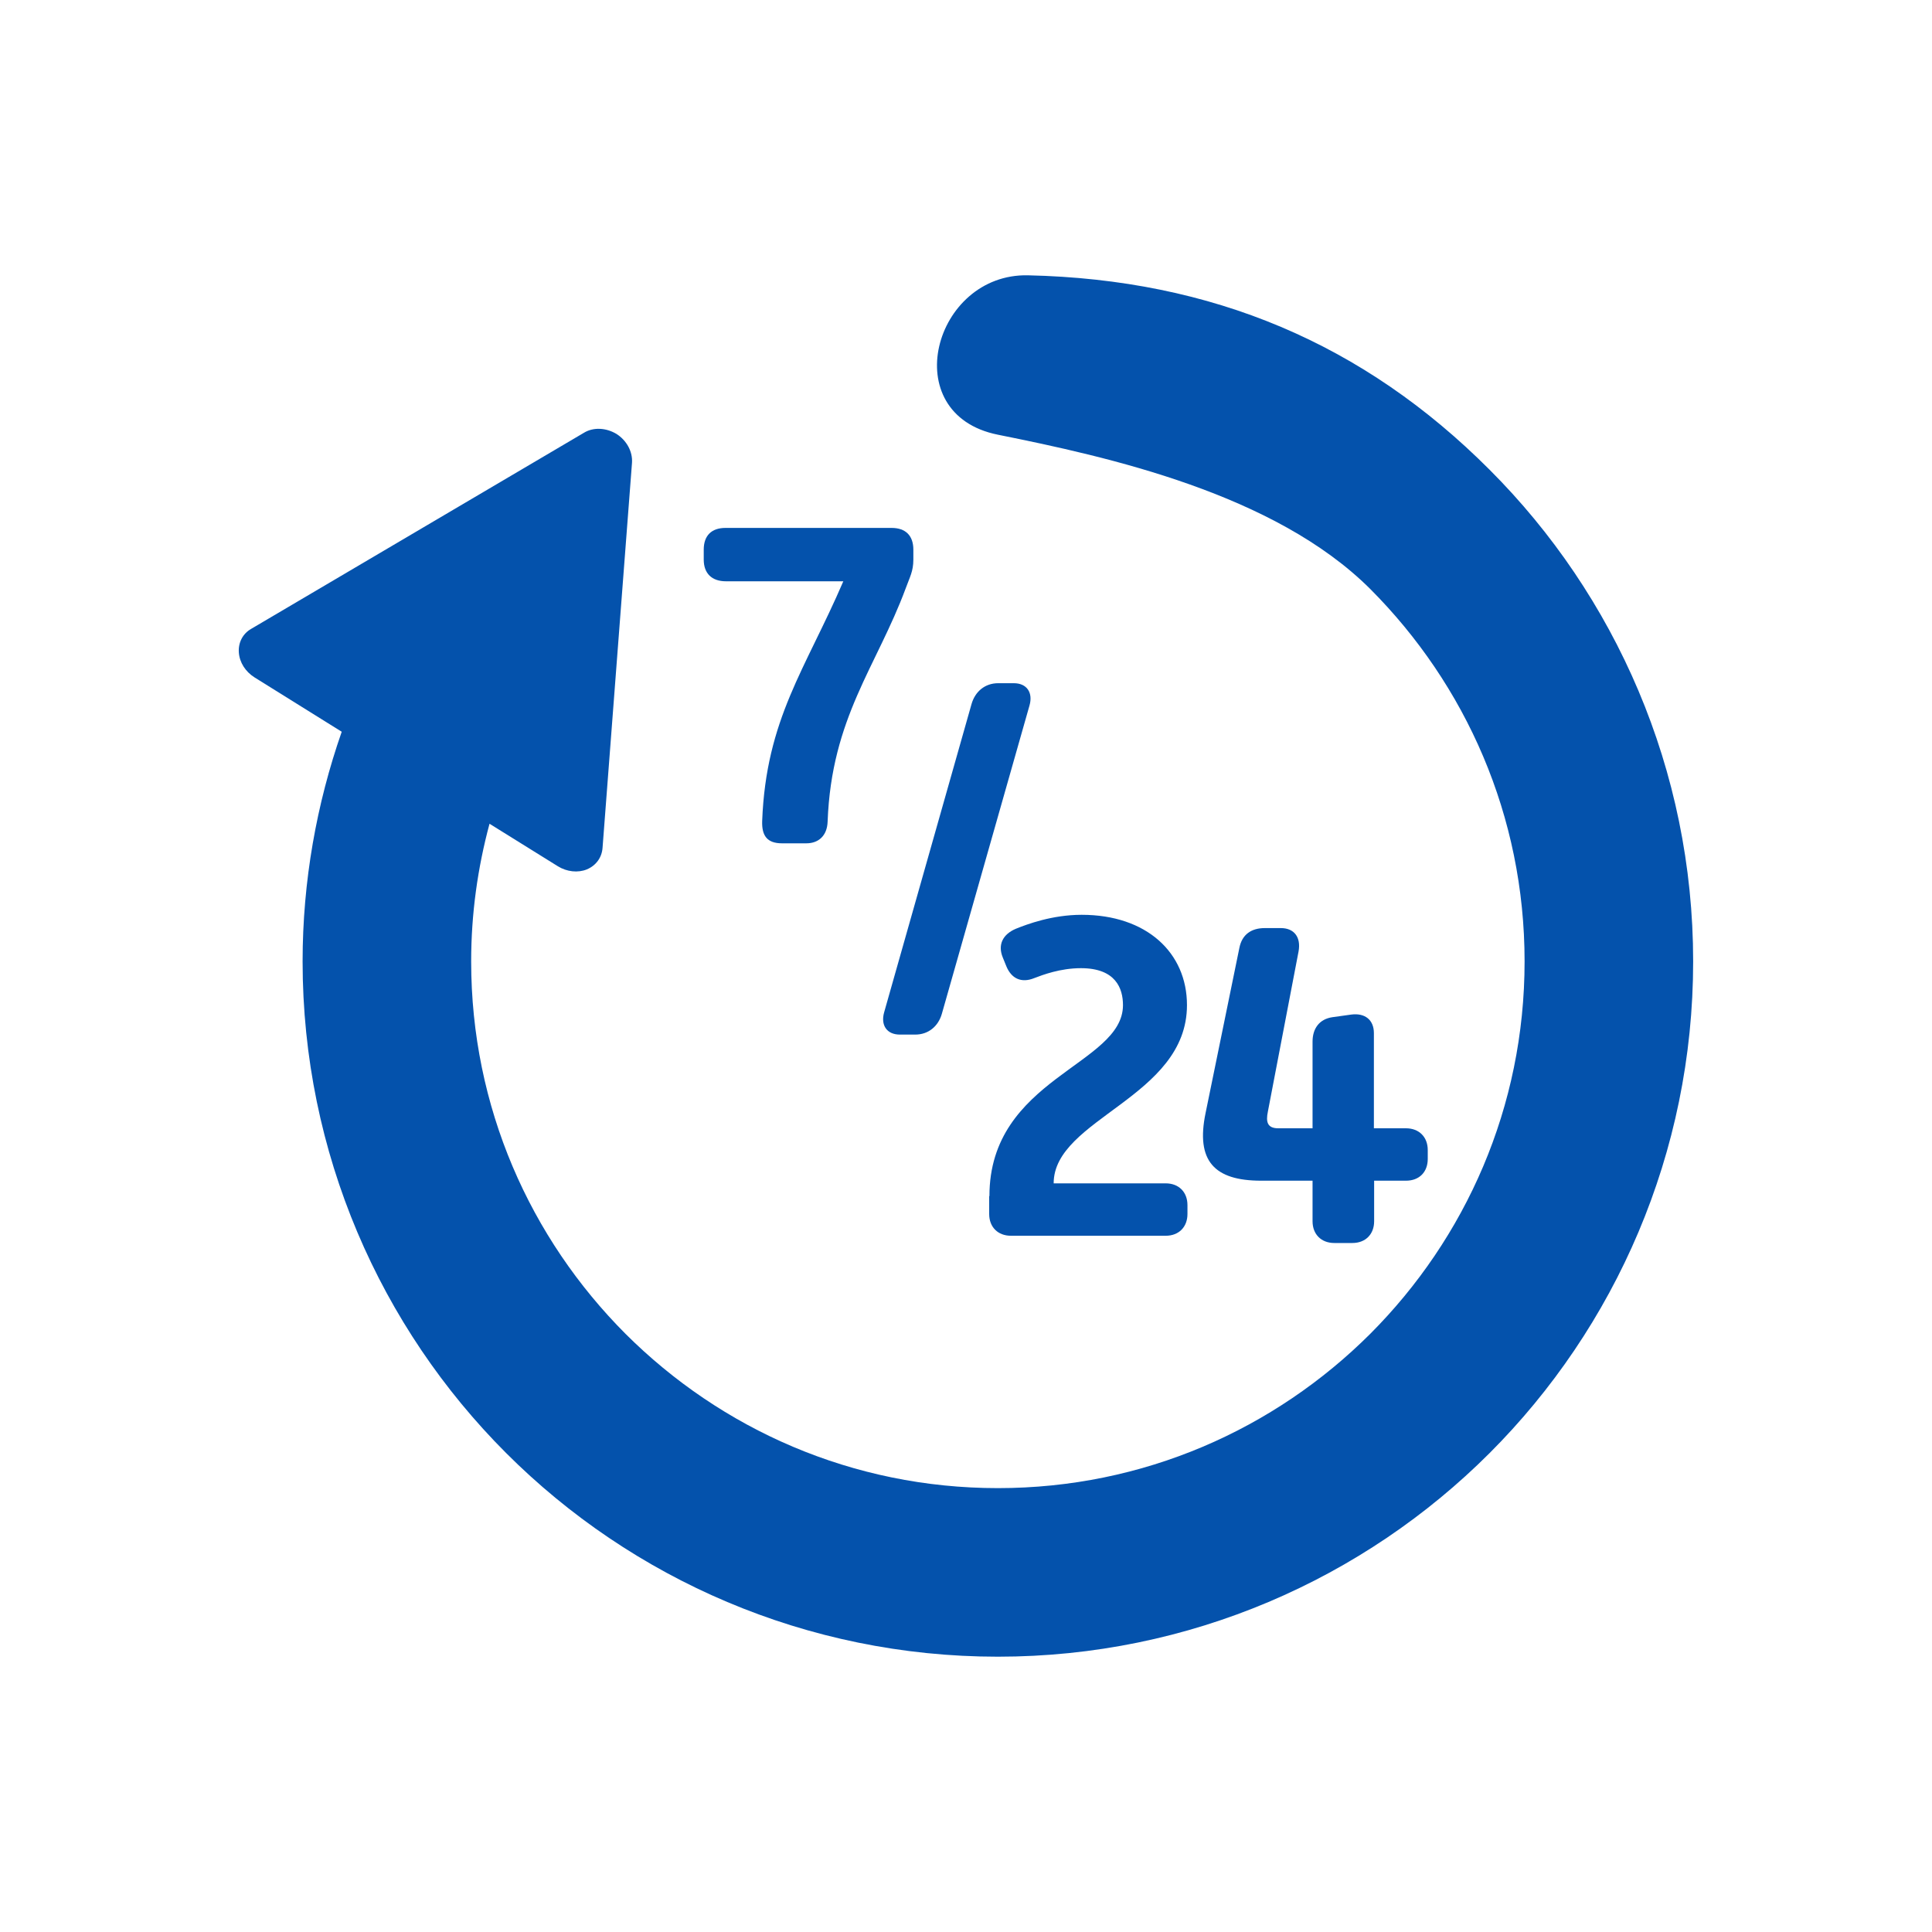
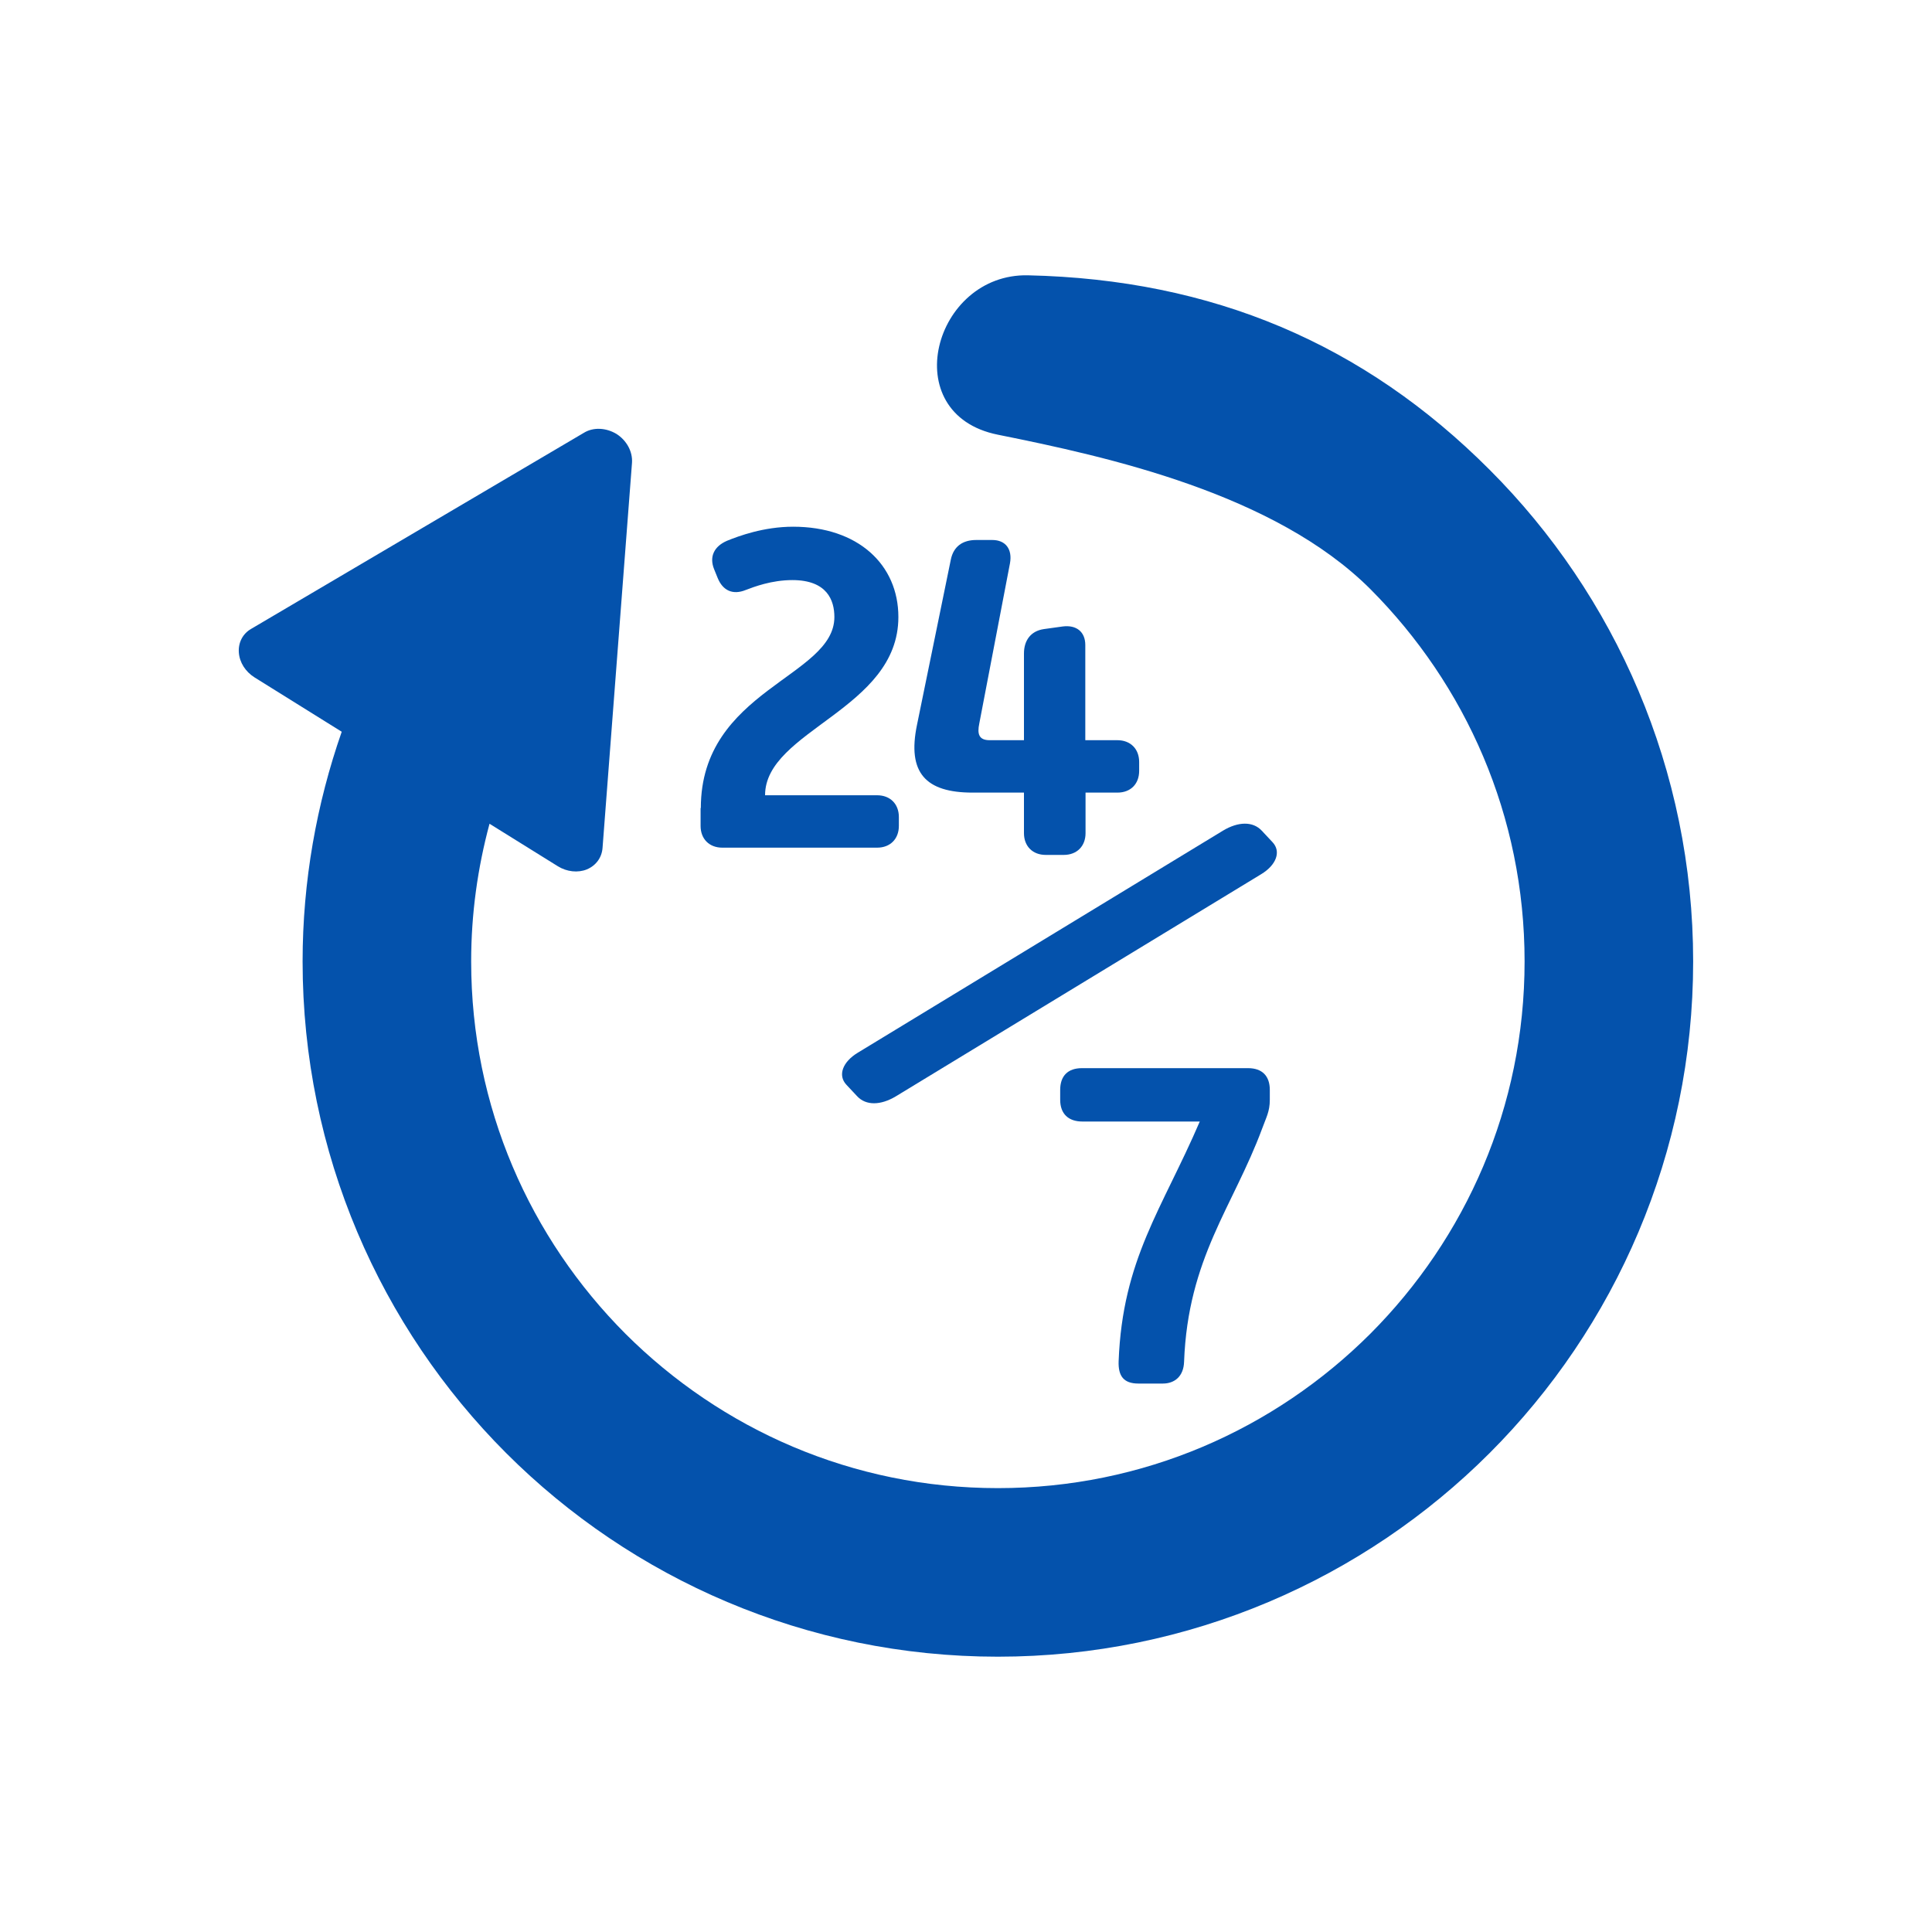
<svg xmlns="http://www.w3.org/2000/svg" version="1.1" id="_x32_" x="0px" y="0px" viewBox="0 0 800 800" style="enable-background:new 0 0 800 800;" xml:space="preserve">
  <style type="text/css">
- 	.st0{fill:#0452ac;}
+ 	.st0{fill:#0452AC;}
</style>
+   <path class="st0" d="M616.8,194.5c-52-52.1-114.7-78.8-191.1-80.5c-39.1-0.9-54.9,57.5-12.5,66c45.8,9.2,114.6,24.4,154.2,63.9  c39.5,39.6,63.9,93.9,63.9,154.2s-24.4,114.6-63.9,154.2c-39.6,39.5-93.9,63.9-154.2,63.9S298.6,591.8,259,552.3  c-39.5-39.6-63.9-93.9-63.9-154.2c0-19.8,2.7-38.8,7.6-57l28.3,17.6c3.7,2.3,8.3,2.8,12,1.3c3.8-1.6,6.2-4.9,6.5-8.9l12.2-159.5  c0.3-4.6-2.2-9.2-6.4-11.9c-4.3-2.6-9.6-2.9-13.5-0.5L104,260.4c-3.5,2-5.4,5.7-5.1,9.8c0.3,4.1,2.7,7.9,6.5,10.3l36.1,22.5  c-10.4,29.8-16.2,61.9-16.2,95.1c0,79.4,32.3,151.6,84.3,203.6S333.8,686,413.2,686s151.6-32.3,203.6-84.3s84.3-124.2,84.3-203.6  C701.1,318.7,668.8,246.5,616.8,194.5z" />
+   <path class="st0" d="M496.8,464.4h-48.6c-5.8,0-9.2-3.2-9.2-9v-4.1c0-5.8,3.2-9,9-9h68.8c5.8,0,9,3.2,9,9v4.1c0,4.9-1.5,7.3-3.2,12  c-12,32.3-30.7,53.5-32.3,96.5c-0.2,6-3.9,9-8.8,9h-10.1c-6.2,0-8.4-3.2-8.2-9.2C464.8,521.4,481.2,500.7,496.8,464.4z" />
+   <path class="st0" d="M506.5,343.9c6.2-3.7,12.3-3.9,16,0.1l4.4,4.7c3.7,3.9,1.6,9.5-4.7,13.3L370.9,454c-6.2,3.7-12.3,3.9-16-0.1  l-4.4-4.7c-3.7-3.9-1.6-9.5,4.7-13.3L506.5,343.9z" />
  <g>
-     <path class="st0" d="M616.8,194.5c-52-52.1-114.7-78.8-191.1-80.5c-39.1-0.9-54.9,57.5-12.5,66c45.8,9.2,114.6,24.4,154.2,63.9   c39.5,39.6,63.9,93.9,63.9,154.2c0,60.3-24.4,114.6-63.9,154.2c-39.6,39.5-93.9,63.9-154.2,63.9c-60.3,0-114.6-24.4-154.2-63.9   c-39.5-39.6-63.9-93.9-63.9-154.2c0-19.8,2.7-38.8,7.6-57l28.3,17.6c3.7,2.3,8.3,2.8,12,1.3c3.8-1.6,6.2-4.9,6.5-8.9l12.2-159.5   c0.3-4.6-2.2-9.2-6.4-11.9c-4.3-2.6-9.6-2.9-13.5-0.5L104,260.4c-3.5,2-5.4,5.7-5.1,9.8c0.3,4.1,2.7,7.9,6.5,10.3l36.1,22.5   c-10.4,29.8-16.2,61.9-16.2,95.1c0,79.4,32.3,151.6,84.3,203.6c52,52,124.2,84.3,203.6,84.3c79.4,0,151.6-32.3,203.6-84.3   c52-52,84.3-124.2,84.3-203.6C701.1,318.7,668.8,246.5,616.8,194.5z" />
-     <path class="st0" d="M349.2,240.7h-48.6c-5.8,0-9.2-3.2-9.2-9v-4.1c0-5.8,3.2-9,9-9h68.8c5.8,0,9,3.2,9,9v4.1c0,4.9-1.5,7.3-3.2,12   c-12,32.3-30.7,53.5-32.3,96.5c-0.2,6-3.9,9-8.8,9h-10.1c-6.2,0-8.4-3.2-8.2-9.2C317.2,297.7,333.6,277,349.2,240.7z" />
-     <path class="st0" d="M402.3,291.5c1.5-5.2,5.6-8.6,11-8.6h6.5c5.4,0,8,3.9,6.5,9.2l-36.3,127.7c-1.5,5.2-5.6,8.6-11,8.6h-6.4   c-5.4,0-8-3.9-6.5-9.2L402.3,291.5z" />
-     <path class="st0" d="M409.7,495.3c0-49,55.3-54.2,55.3-79.1c0-6.9-3-15.3-17.4-15.3c-8.6,0-15.9,2.8-19.3,4.1   c-5.4,2.2-9.5,0.2-11.6-4.9l-1.5-3.7c-2.1-5.2,0-9.5,5.4-11.8c4.7-1.9,15.1-5.8,27.3-5.8c26.9,0,43.6,15.7,43.6,37.4   c0,38.3-55.2,46.9-55.2,73.8h46.4c5.4,0,9,3.6,9,9v3.7c0,5.4-3.6,9-9,9h-64.1c-5.4,0-9-3.6-9-9V495.3z" />
-     <path class="st0" d="M499.2,460.9l14-68.4c1.1-5.6,5-8.2,10.5-8.2h6.7c5.4,0,8.4,3.7,7.3,9.7L525,460.3c-0.9,4.3-0.2,6.9,4.3,6.9   h14.2v-35.9c0-5.4,2.8-9.3,8.2-10.1l7.9-1.1c5.6-0.7,9.3,2.2,9.3,7.7v39.4h13.3c5.4,0,9,3.6,9,9v3.7c0,5.4-3.5,9-9,9H569v16.8   c0,5.4-3.6,9-9,9h-7.5c-5.4,0-9-3.6-9-9v-16.8h-21.3C502.8,488.9,495.1,480.7,499.2,460.9z" />
+     <path class="st0" d="M290.2,334.6c0-49,55.3-54.2,55.3-79.1c0-6.9-3-15.3-17.4-15.3c-8.6,0-15.9,2.8-19.3,4.1   c-5.4,2.2-9.5,0.2-11.6-4.9l-1.5-3.7c-2.1-5.2,0-9.5,5.4-11.8c4.7-1.9,15.1-5.8,27.3-5.8c26.9,0,43.6,15.7,43.6,37.4   c0,38.3-55.2,46.9-55.2,73.8h46.4c5.4,0,9,3.6,9,9v3.7c0,5.4-3.6,9-9,9h-64.1c-5.4,0-9-3.6-9-9v-7.4H290.2z" />
+     <path class="st0" d="M379.7,300.2l14-68.4c1.1-5.6,5-8.2,10.5-8.2h6.7c5.4,0,8.4,3.7,7.3,9.7l-12.7,66.3c-0.9,4.3-0.2,6.9,4.3,6.9   H424v-35.9c0-5.4,2.8-9.3,8.2-10.1l7.9-1.1c5.6-0.7,9.3,2.2,9.3,7.7v39.4h13.3c5.4,0,9,3.6,9,9v3.7c0,5.4-3.5,9-9,9h-13.2V345   c0,5.4-3.6,9-9,9H433c-5.4,0-9-3.6-9-9v-16.8h-21.3C383.3,328.2,375.6,320,379.7,300.2z" />
  </g>
</svg>
